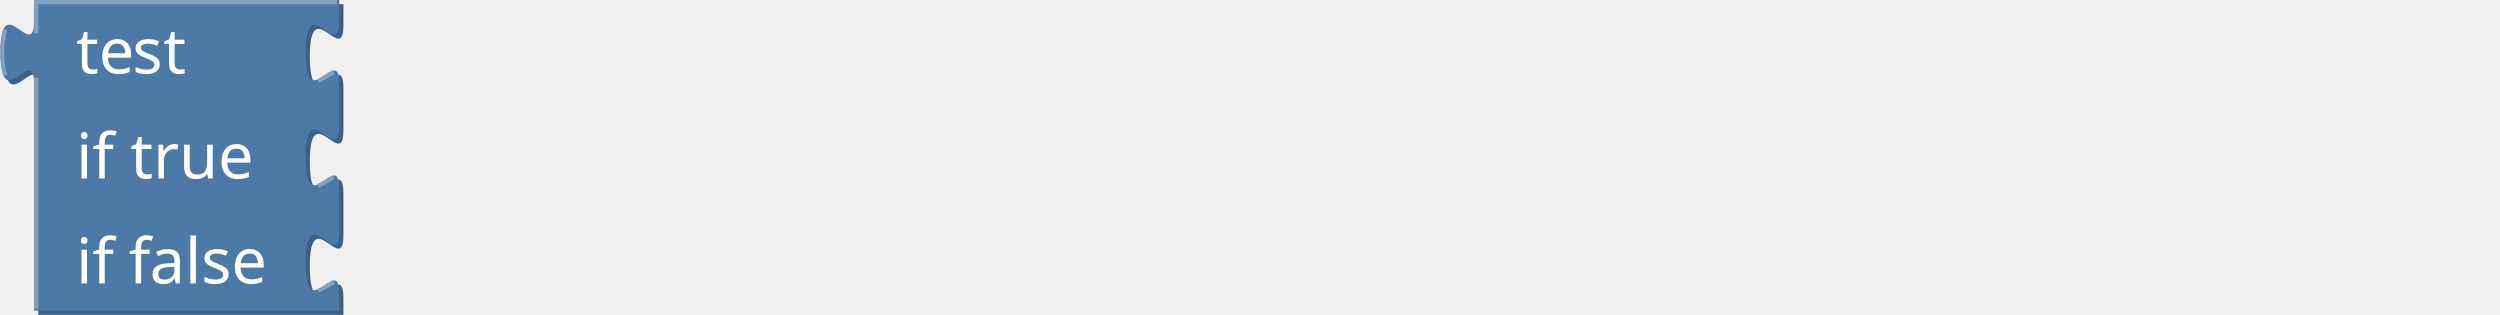
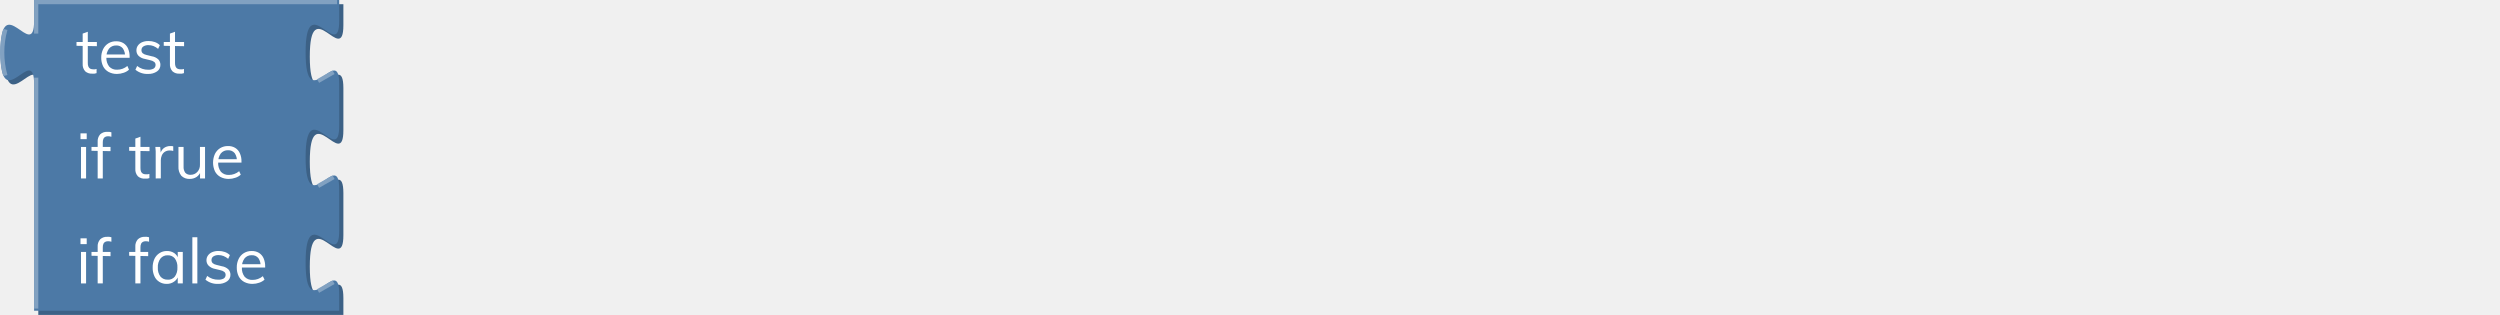
- <svg xmlns="http://www.w3.org/2000/svg" viewBox="0 0 595.4 75">
+ <svg xmlns="http://www.w3.org/2000/svg" viewBox="0 0 595.39 75">
  <defs>
-     <style>.cls-1,.cls-4{fill:none;}.cls-2{fill:#3c6186;}.cls-3{fill:#4c79a6;}.cls-4{stroke:#81a1c1;}.cls-5{isolation:isolate;font-size:15px;fill:#fff;font-family:Mulish-Regular, Mulish;}.cls-6{letter-spacing:0em;}.cls-7{letter-spacing:0em;}</style>
+     <style>.cls-1{fill:none;}.cls-2{fill:#3c6186;}.cls-3{fill:#4c79a6;}.cls-4{fill:#81a1c1;}.cls-5{isolation:isolate;}.cls-6{fill:#fff;}</style>
  </defs>
  <g id="Layer_2" data-name="Layer 2">
    <g id="Layer_1-2" data-name="Layer 1">
      <rect class="cls-1" x="0.12" width="595.28" height="18" />
-       <path class="cls-2" d="M9.12,1H81.79V6c0,10-8-8-8,7.5s8-2.5,8,7.5V31c0,10-8-8-8,7.5s8-2.5,8,7.5V56c0,10-8-8-8,7.5s8-2.5,8,7.5v4H9.12V21c0-10-8,8-8-7.5s8,2.5,8-7.5Z" />
-       <path class="cls-3" d="M8.12,0H80.79V5c0,10-8-8-8,7.5s8-2.5,8,7.5V30c0,10-8-8-8,7.5s8-2.5,8,7.5V55c0,10-8-8-8,7.5s8-2.5,8,7.5v4H8.12V20c0-10-8,8-8-7.5s8,2.5,8-7.5Z" />
-       <path class="cls-4" d="M8.62.5H80.29m-4.5,18.8,3.68-2.1M75.79,44.3l3.68-2.1M75.79,69.3l3.68-2.1M8.62,73.5v-55M1.26,18a20.35,20.35,0,0,1,0-11M8.62,8V.5h.5" />
-       <text class="cls-5" transform="translate(18.12 17.5)">te<tspan class="cls-6" x="13.41" y="0">s</tspan>
-         <tspan class="cls-7" x="20.77" y="0">t</tspan>
-       </text>
-       <text class="cls-5" transform="translate(18.12 42.5)">if true</text>
-       <text class="cls-5" transform="translate(18.12 67.5)">if <tspan class="cls-6" x="12.54" y="0">f</tspan>
-         <tspan x="17.52" y="0">alse</tspan>
-       </text>
+       <path class="cls-2" d="M9.12,1H81.78V6c0,10-8-8-8,7.5s8-2.5,8,7.5V31c0,10-8-8-8,7.5s8-2.5,8,7.5V56c0,10-8-8-8,7.5s8-2.5,8,7.5v4H9.12V21c0-10-8,8-8-7.5s8,2.5,8-7.5Z" />
+       <path class="cls-3" d="M8.12,0H80.78V5c0,10-8-8-8,7.5s8-2.5,8,7.5V30c0,10-8-8-8,7.5s8-2.5,8,7.5V55c0,10-8-8-8,7.5s8-2.5,8,7.5v4H8.12V20c0-10-8,8-8-7.5s8,2.5,8-7.5Z" />
+       <path class="cls-4" d="M9.12,73.5h-1v-55h1ZM76,69.73l-.49-.86,3.68-2.1.49.86Zm0-25-.49-.86,3.68-2.1.49.86Zm0-25-.49-.86,3.68-2.1.49.86ZM.77,18.13a20.9,20.9,0,0,1,0-11.26l1,.26a19.79,19.79,0,0,0,0,10.74ZM9.12,8h-1V0H80.28V1H9.12Z" />
+       <g class="cls-5">
+         <path class="cls-6" d="M18.22,10.91V10h4.85v1ZM23,16.42v1a4.7,4.7,0,0,1-.51.12,4.26,4.26,0,0,1-.54,0A2.3,2.3,0,0,1,20.31,17a2.39,2.39,0,0,1-.62-1.8V8l1.22-.44V15a2,2,0,0,0,.17.93,1,1,0,0,0,.47.46,1.83,1.83,0,0,0,.68.12l.4,0Z" />
+         <path class="cls-6" d="M30.72,16.6a3.42,3.42,0,0,1-1.27.73,4.78,4.78,0,0,1-1.58.28,4.13,4.13,0,0,1-2-.47,3.19,3.19,0,0,1-1.31-1.34,4.58,4.58,0,0,1-.45-2.1,4.45,4.45,0,0,1,.45-2,3.34,3.34,0,0,1,1.25-1.38,3.43,3.43,0,0,1,1.85-.49,3.2,3.2,0,0,1,1.73.44,2.86,2.86,0,0,1,1.1,1.27,4.71,4.71,0,0,1,.38,2v.23h-5.7v-.8h5l-.39.56a3.13,3.13,0,0,0-.52-2,1.88,1.88,0,0,0-1.59-.7,2.1,2.1,0,0,0-1.72.77,3.31,3.31,0,0,0-.62,2.14A3.27,3.27,0,0,0,26,15.85a2.39,2.39,0,0,0,1.91.75,3.65,3.65,0,0,0,1.27-.22,3.92,3.92,0,0,0,1.16-.67Z" />
+         <path class="cls-6" d="M35.25,17.61a4.42,4.42,0,0,1-3-1l.41-.9a4.18,4.18,0,0,0,1.23.68,4.27,4.27,0,0,0,1.42.22,2.43,2.43,0,0,0,1.3-.29,1,1,0,0,0,.44-.85.89.89,0,0,0-.3-.71,2.3,2.3,0,0,0-1-.43l-1.27-.3A2.86,2.86,0,0,1,33,13.3,1.81,1.81,0,0,1,32.49,12a1.93,1.93,0,0,1,.36-1.16,2.34,2.34,0,0,1,1-.79,3.77,3.77,0,0,1,1.53-.28,4.37,4.37,0,0,1,1.5.25,3.32,3.32,0,0,1,1.19.73l-.41.89a4.17,4.17,0,0,0-1.1-.67,3.38,3.38,0,0,0-1.18-.22,2.12,2.12,0,0,0-1.25.32,1,1,0,0,0-.44.85,1,1,0,0,0,.27.74,2,2,0,0,0,.9.42l1.27.32a2.92,2.92,0,0,1,1.57.74,1.81,1.81,0,0,1,.5,1.31A1.84,1.84,0,0,1,37.41,17,3.57,3.57,0,0,1,35.25,17.61Z" />
+         <path class="cls-6" d="M39,10.91V10h4.84v1Zm4.81,5.51v1l-.5.12a4.58,4.58,0,0,1-.55,0A2.26,2.26,0,0,1,41.09,17a2.36,2.36,0,0,1-.62-1.8V8l1.21-.44V15a2.11,2.11,0,0,0,.17.93,1,1,0,0,0,.48.46,1.78,1.78,0,0,0,.67.12l.41,0Z" />
+       </g>
+       <g class="cls-5">
+         <path class="cls-6" d="M19.17,31.76h1.48v1.38H19.17Zm.12,10.74V35H20.5V42.5Z" />
+         <path class="cls-6" d="M21.79,35.91V35h4.53v1Zm4.74-3.34a2.85,2.85,0,0,0-.78-.12,1.51,1.51,0,0,0-.65.13.91.91,0,0,0-.46.45,2.11,2.11,0,0,0-.16.92V42.5H23.26V33.8a2.45,2.45,0,0,1,.6-1.81,2.27,2.27,0,0,1,1.65-.59,4.36,4.36,0,0,1,.51,0,4.59,4.59,0,0,1,.51.1Z" />
+         <path class="cls-6" d="M30.76,35.91V35h4.85v1Zm4.82,5.51v1l-.51.12a4.26,4.26,0,0,1-.54,0A2.3,2.3,0,0,1,32.85,42a2.39,2.39,0,0,1-.62-1.8V33l1.22-.44V40a2,2,0,0,0,.17.93,1,1,0,0,0,.47.46,1.83,1.83,0,0,0,.68.12l.4,0Z" />
+         <path class="cls-6" d="M37.08,42.5V37.07c0-.35,0-.7,0-1.06A9.47,9.47,0,0,0,37,35h1.15l.17,1.87-.17,0A2.32,2.32,0,0,1,39,35.28a2.58,2.58,0,0,1,1.57-.5,2.06,2.06,0,0,1,.36,0,1.14,1.14,0,0,1,.33.07l0,1.1a2.76,2.76,0,0,0-.8-.11,2.06,2.06,0,0,0-1.25.34,1.92,1.92,0,0,0-.69.88,2.8,2.8,0,0,0-.22,1.12v4.3Z" />
+         <path class="cls-6" d="M45.18,42.61a2.64,2.64,0,0,1-2-.75,3.23,3.23,0,0,1-.68-2.23V35h1.22v4.66a2.28,2.28,0,0,0,.42,1.5,1.62,1.62,0,0,0,1.27.47A2.13,2.13,0,0,0,47,40.94a2.41,2.41,0,0,0,.62-1.73V35h1.21V42.5H47.64V40.87l.18-.09a2.53,2.53,0,0,1-1,1.36A2.88,2.88,0,0,1,45.18,42.61Z" />
+         <path class="cls-6" d="M57.34,41.6a3.34,3.34,0,0,1-1.27.73,4.74,4.74,0,0,1-1.58.28,4.16,4.16,0,0,1-2-.47,3.17,3.17,0,0,1-1.3-1.34,5,5,0,0,1,0-4.15,3.41,3.41,0,0,1,1.25-1.38,3.49,3.49,0,0,1,1.86-.49,3.17,3.17,0,0,1,1.72.44,2.8,2.8,0,0,1,1.1,1.27,4.55,4.55,0,0,1,.39,2v.23h-5.7v-.8h5l-.39.56a3.19,3.19,0,0,0-.52-2,1.91,1.91,0,0,0-1.6-.7,2.11,2.11,0,0,0-1.72.77,3.36,3.36,0,0,0-.62,2.14,3.32,3.32,0,0,0,.65,2.22,2.42,2.42,0,0,0,1.92.75,3.56,3.56,0,0,0,1.26-.22,3.84,3.84,0,0,0,1.17-.67Z" />
+       </g>
+       <g class="cls-5">
+         <path class="cls-6" d="M19.17,56.76h1.48v1.38H19.17Zm.12,10.74V60H20.5V67.5Z" />
+         <path class="cls-6" d="M21.79,60.91V60h4.53v1Zm4.74-3.34a2.85,2.85,0,0,0-.78-.12,1.51,1.51,0,0,0-.65.13.91.91,0,0,0-.46.45,2.11,2.11,0,0,0-.16.92V67.5H23.26V58.8a2.45,2.45,0,0,1,.6-1.81,2.27,2.27,0,0,1,1.65-.59,4.36,4.36,0,0,1,.51,0,4.59,4.59,0,0,1,.51.1Z" />
+         <path class="cls-6" d="M30.76,60.91V60h4.53v1Zm4.74-3.34a2.85,2.85,0,0,0-.78-.12,1.51,1.51,0,0,0-.65.13.91.91,0,0,0-.46.45,2.11,2.11,0,0,0-.16.92V67.5H32.23V58.8a2.45,2.45,0,0,1,.6-1.81,2.27,2.27,0,0,1,1.65-.59,4.36,4.36,0,0,1,.51,0,4.59,4.59,0,0,1,.51.1Z" />
+         <path class="cls-6" d="M39.7,67.61a3.2,3.2,0,0,1-1.76-.48,3,3,0,0,1-1.17-1.35,4.71,4.71,0,0,1-.41-2.06,4.78,4.78,0,0,1,.42-2.07A3.31,3.31,0,0,1,38,60.27a3.14,3.14,0,0,1,1.75-.49,3,3,0,0,1,1.76.5,2.52,2.52,0,0,1,1,1.46l-.18.12V60h1.2V67.5h-1.2v-2l.18.09a2.5,2.5,0,0,1-1,1.45A2.91,2.91,0,0,1,39.7,67.61Zm.24-1a2,2,0,0,0,1.71-.76,3.38,3.38,0,0,0,.6-2.15,3.32,3.32,0,0,0-.61-2.15,2.06,2.06,0,0,0-1.7-.75,2.08,2.08,0,0,0-1.73.78,3.3,3.3,0,0,0-.62,2.15,3.22,3.22,0,0,0,.62,2.13A2.12,2.12,0,0,0,39.94,66.6Z" />
+         <path class="cls-6" d="M45.81,67.5v-11H47v11Z" />
+         <path class="cls-6" d="M51.93,67.61a4.42,4.42,0,0,1-3-1l.41-.9a4.18,4.18,0,0,0,1.23.68,4.27,4.27,0,0,0,1.42.22,2.43,2.43,0,0,0,1.3-.29,1,1,0,0,0,.44-.85.89.89,0,0,0-.3-.71,2.3,2.3,0,0,0-1-.43l-1.27-.3a2.86,2.86,0,0,1-1.47-.75A1.81,1.81,0,0,1,49.17,62a1.93,1.93,0,0,1,.36-1.16,2.34,2.34,0,0,1,1-.79,3.77,3.77,0,0,1,1.53-.28,4.37,4.37,0,0,1,1.5.25,3.32,3.32,0,0,1,1.19.73l-.41.89a4.17,4.17,0,0,0-1.1-.67,3.38,3.38,0,0,0-1.18-.22,2.12,2.12,0,0,0-1.25.32,1,1,0,0,0-.44.85,1,1,0,0,0,.27.74,2,2,0,0,0,.9.42l1.27.32a2.92,2.92,0,0,1,1.57.74,1.81,1.81,0,0,1,.5,1.31A1.84,1.84,0,0,1,54.09,67,3.57,3.57,0,0,1,51.93,67.61Z" />
+         <path class="cls-6" d="M63,66.6a3.42,3.42,0,0,1-1.27.73,4.78,4.78,0,0,1-1.58.28,4.13,4.13,0,0,1-2-.47,3.19,3.19,0,0,1-1.31-1.34,4.58,4.58,0,0,1-.45-2.1,4.45,4.45,0,0,1,.45-2.05,3.34,3.34,0,0,1,1.25-1.38,3.43,3.43,0,0,1,1.85-.49,3.2,3.2,0,0,1,1.73.44,2.86,2.86,0,0,1,1.1,1.27,4.71,4.71,0,0,1,.38,2v.23h-5.7v-.8h5l-.39.56a3.13,3.13,0,0,0-.52-2,1.88,1.88,0,0,0-1.59-.7,2.1,2.1,0,0,0-1.72.77,3.31,3.31,0,0,0-.62,2.14,3.27,3.27,0,0,0,.65,2.22,2.39,2.39,0,0,0,1.91.75,3.65,3.65,0,0,0,1.27-.22,3.92,3.92,0,0,0,1.16-.67Z" />
+       </g>
    </g>
  </g>
</svg>
